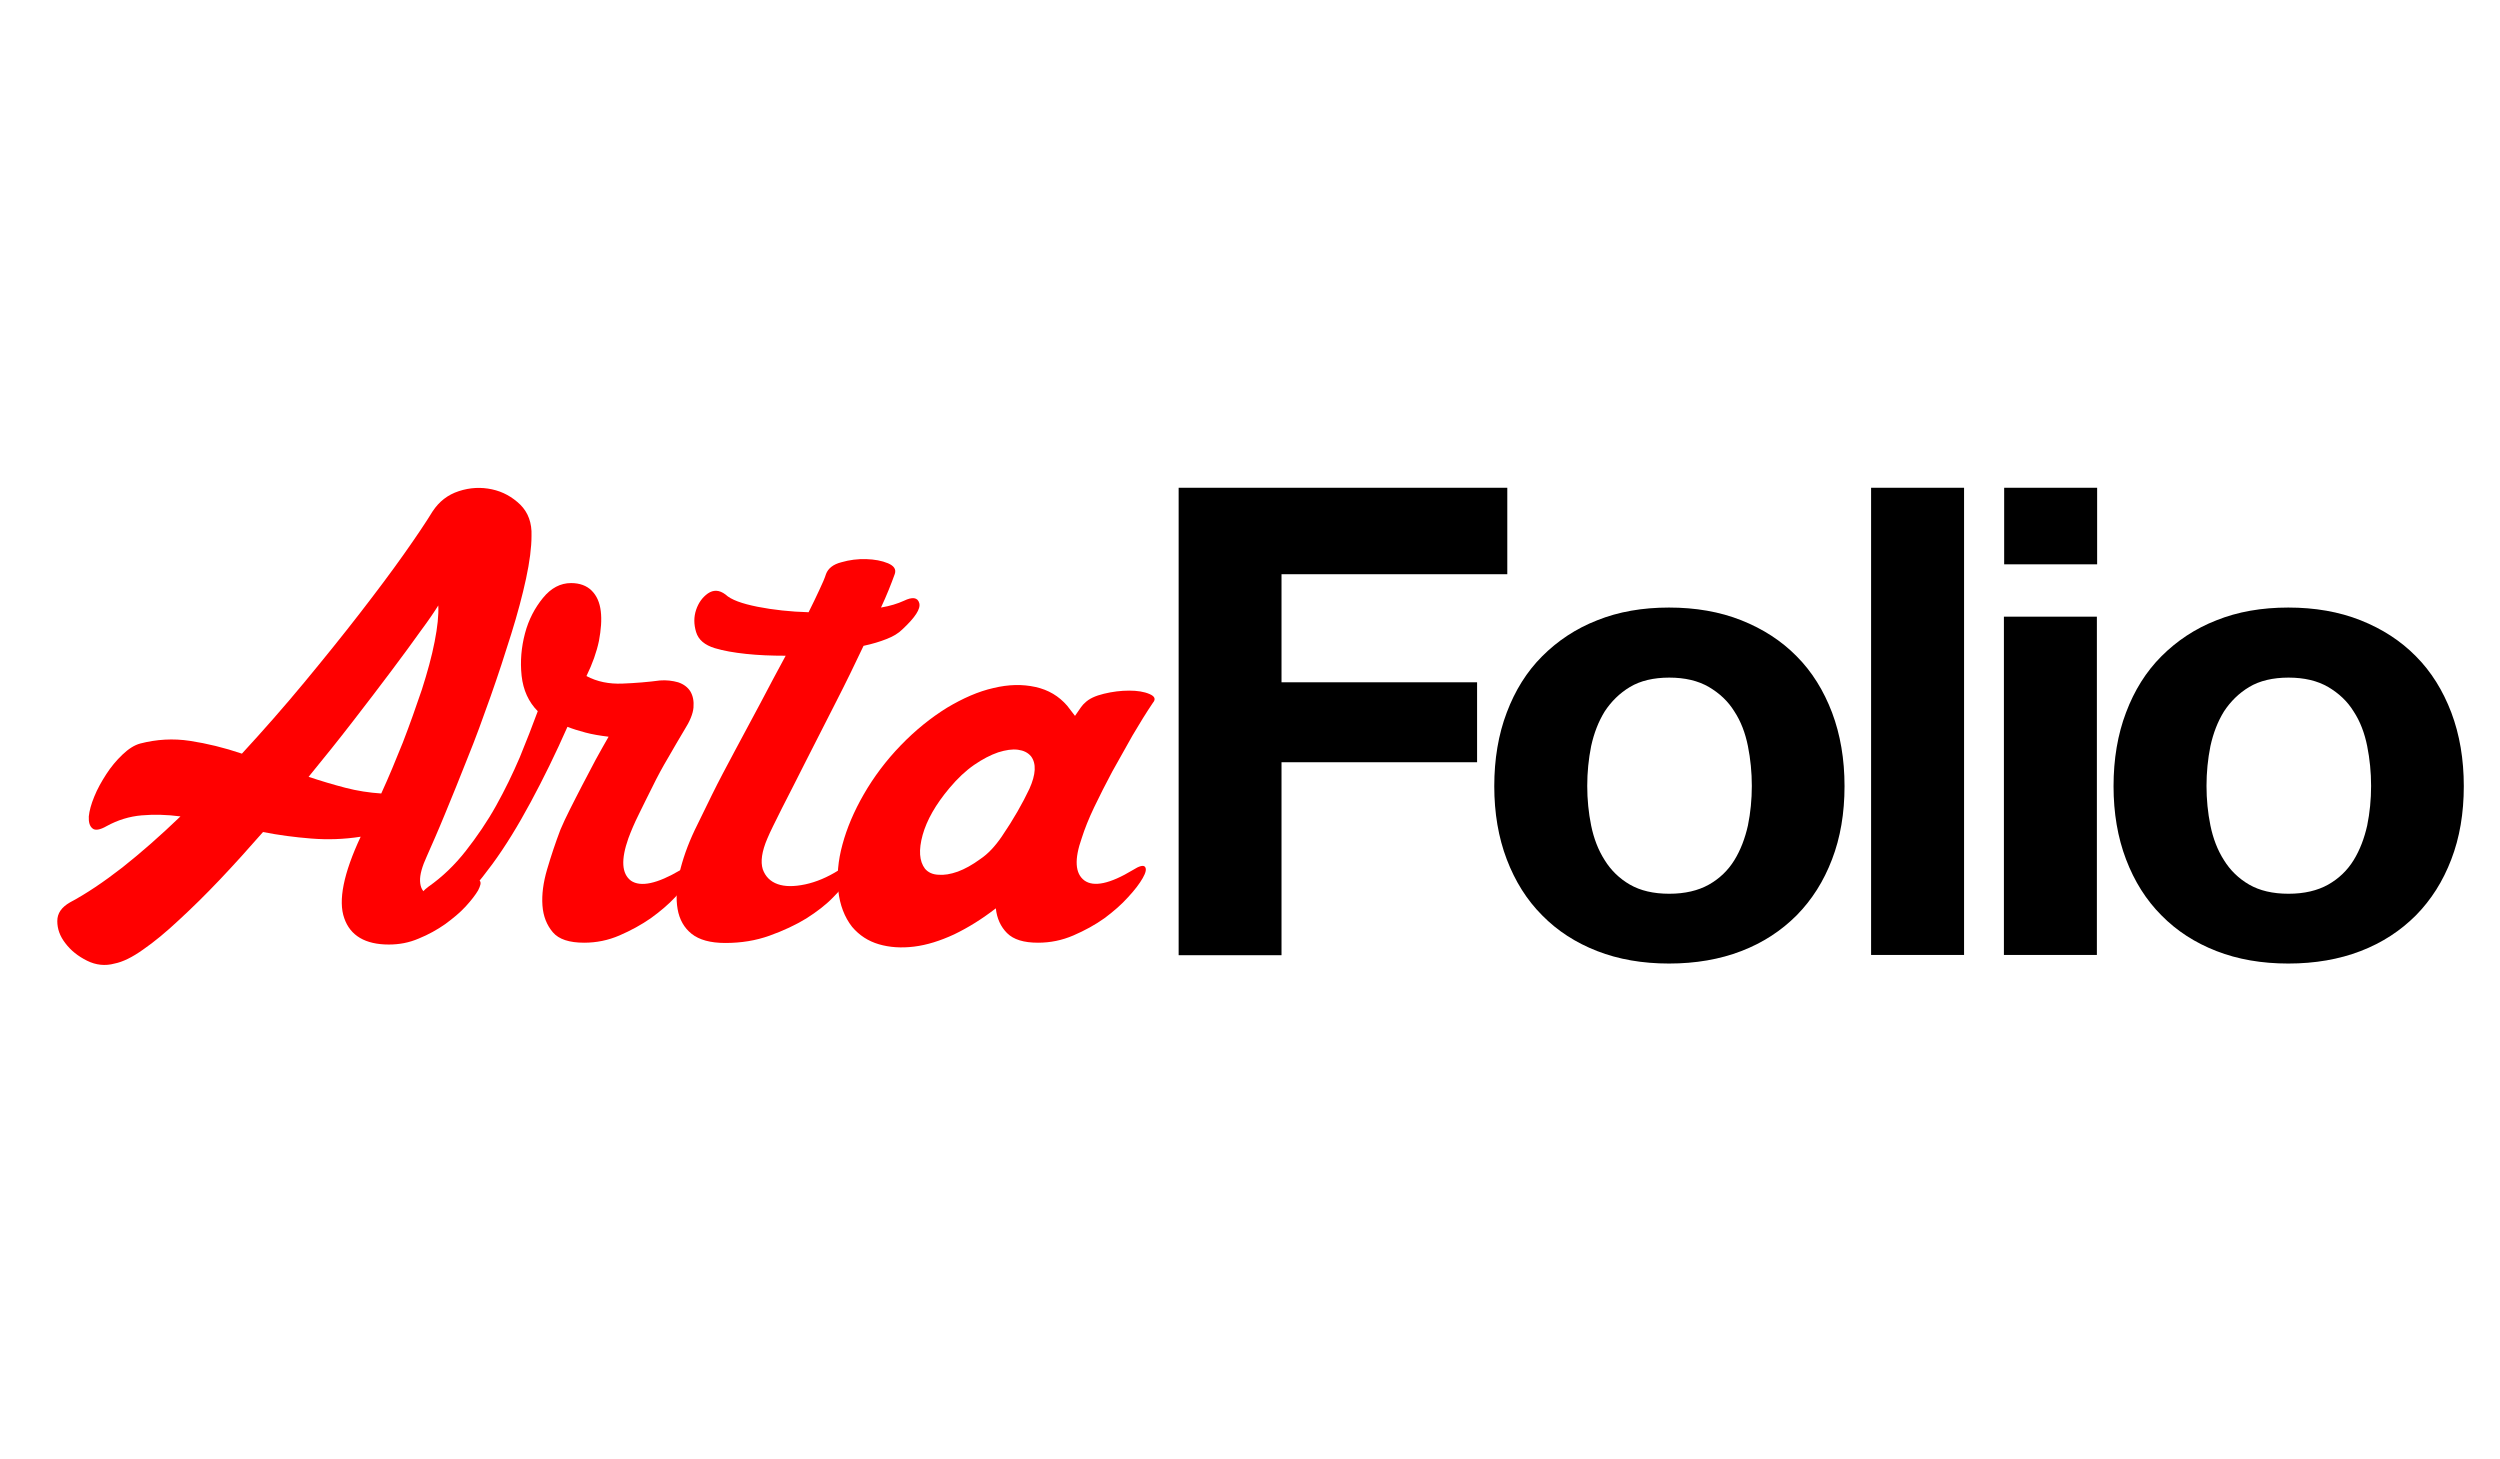
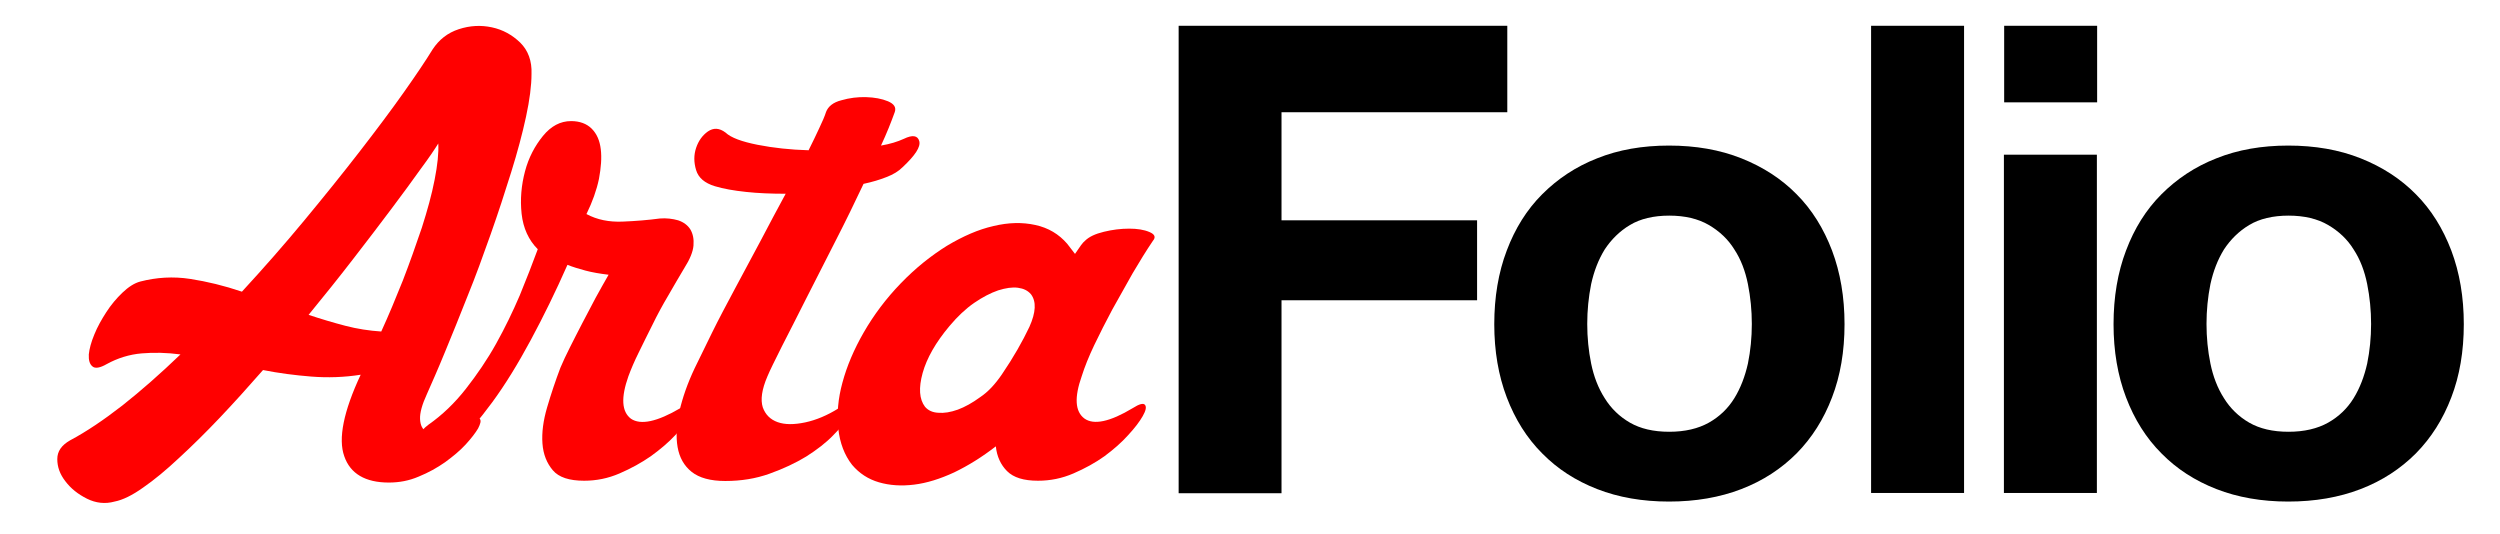
- <svg xmlns="http://www.w3.org/2000/svg" version="1.1" id="Layer_1" x="0px" y="0px" viewBox="0 0 960 560" enable-background="new 0 0 960 560" xml:space="preserve">
+ <svg xmlns="http://www.w3.org/2000/svg" version="1.1" id="Layer_1" x="0px" y="0px" viewBox="0 177.4 960 204.9" enable-background="new 0 177.4 960 204.9" xml:space="preserve">
  <g enable-background="new    ">
    <path fill="#FF0000" d="M180.4,339.3c2.1-1.3,3.5-1.6,3.9-1c0.5,0.7,0.2,1.8-0.7,3.6c-1,1.7-2.6,3.8-4.8,6.2   c-2.2,2.4-4.9,4.6-7.9,6.8c-3,2.1-6.4,4-10.1,5.5c-3.7,1.6-7.5,2.3-11.5,2.3c-9,0-14.8-3.4-17.1-10.1c-2.4-6.7-0.3-17.2,6.3-31.3   c-6.4,1-12.7,1.2-19,0.7c-6.3-0.5-12.4-1.3-18.5-2.5c-5.6,6.4-11.1,12.5-16.6,18.3c-5.5,5.8-10.7,10.9-15.7,15.5   c-4.9,4.6-9.5,8.4-13.7,11.3c-4.2,3-7.9,4.8-11,5.4c-3.6,1-7.2,0.6-10.6-1.1s-6.2-3.9-8.3-6.7c-2.1-2.7-3.1-5.5-3.1-8.5   c0-3,1.6-5.3,4.9-7.2c6.2-3.3,12.9-7.8,20.1-13.4c7.2-5.7,14.6-12.2,22.3-19.6c-5.3-0.7-10.2-0.8-14.9-0.4   c-4.7,0.4-9.2,1.8-13.4,4.1c-2.6,1.5-4.5,1.8-5.5,0.9c-1.1-0.9-1.5-2.4-1.4-4.6c0.2-2.1,0.9-4.7,2.1-7.6c1.2-3,2.8-5.8,4.6-8.6   c1.8-2.8,3.9-5.3,6.2-7.5c2.3-2.2,4.6-3.7,6.9-4.3c6.2-1.6,12.6-2,19.1-1c6.5,1,13.1,2.6,19.9,4.9c8.2-8.9,16.2-18,23.9-27.3   c7.7-9.3,14.8-18.1,21.3-26.5c6.5-8.4,12.2-16,17-22.8c4.8-6.8,8.5-12.3,11-16.4c2.5-3.8,5.8-6.4,10.1-7.8   c4.3-1.4,8.5-1.6,12.7-0.7c4.2,0.9,7.8,2.9,10.9,5.9c3,3,4.5,7,4.3,12c0,4.4-0.7,9.9-2.1,16.4c-1.4,6.5-3.3,13.6-5.7,21.3   c-2.4,7.7-5,15.7-7.9,23.9c-2.9,8.2-5.8,16.2-8.9,23.8c-3,7.6-5.9,14.8-8.6,21.3c-2.7,6.6-5.1,12-7,16.3c-1.8,3.9-2.7,7.1-2.6,9.5   c0.1,2.4,0.9,4,2.5,4.9c1.6,0.9,3.8,1,6.7,0.4C173.3,343.1,176.6,341.6,180.4,339.3z M168.3,232.5c-1.3,2.1-3.5,5.4-6.7,9.7   c-3.1,4.4-6.9,9.5-11.3,15.4c-4.4,5.9-9.4,12.4-14.8,19.4c-5.4,7-11.1,14.1-17,21.3c4.8,1.6,9.5,3,14.1,4.2   c4.6,1.2,9.2,1.9,13.8,2.2c2.8-6.1,5.5-12.6,8.3-19.6c2.7-7,5.1-13.8,7.3-20.3c2.1-6.6,3.8-12.7,4.9-18.4   C168,240.8,168.5,236.1,168.3,232.5z" />
  </g>
  <g enable-background="new    ">
    <path fill="#FF0000" d="M261.3,334.1c2.5-1.6,4.1-2,4.5-1.2c0.5,0.8,0.2,2.2-0.9,4.3c-1.1,2.1-2.9,4.5-5.6,7.3   c-2.6,2.8-5.8,5.5-9.4,8.1c-3.6,2.5-7.6,4.7-12,6.6c-4.4,1.9-8.9,2.8-13.6,2.8c-5.7,0-9.7-1.3-12-4s-3.7-6.1-4-10.3   c-0.3-4.2,0.3-8.8,1.8-13.9c1.5-5.1,3.2-10.2,5.1-15.2c1-2.3,2.2-5,3.7-7.9s3-6,4.7-9.2c1.7-3.2,3.4-6.4,5.1-9.7   c1.8-3.2,3.4-6.2,5-8.9c-3.3-0.4-6.3-0.9-8.9-1.6c-2.6-0.7-4.9-1.4-6.9-2.2c-4.5,10.2-9.2,19.8-14.1,28.9   c-4.9,9.1-9.8,17.1-14.8,23.9c-5,6.8-9.8,12.4-14.5,16.6c-4.7,4.2-8.9,6.5-12.6,6.9c-1.8,0.2-2.9-0.2-3.5-1.3   c-0.6-1.1-0.7-2.4-0.3-4.1c0.4-1.7,1.2-3.4,2.3-5.1c1.2-1.8,2.5-3.2,4.1-4.4c5.3-3.7,10.1-8.3,14.4-13.8   c4.3-5.5,8.2-11.2,11.6-17.3c3.4-6.1,6.4-12.3,9.1-18.6c2.6-6.3,4.9-12.3,6.9-17.7c-3.5-3.5-5.6-8.1-6.2-13.6   c-0.6-5.6-0.1-11,1.3-16.3s3.8-9.8,6.9-13.6c3.1-3.8,6.7-5.7,10.8-5.7c3.3,0,6,1,7.9,2.9c2,2,3.1,4.6,3.5,7.9   c0.4,3.3,0.1,7.1-0.7,11.4c-0.9,4.3-2.5,8.8-4.8,13.5c4.1,2.2,8.7,3.1,13.8,2.9c5.1-0.2,9.9-0.6,14.4-1.2c2.5-0.2,4.9,0.1,7,0.7   c2.1,0.7,3.7,1.9,4.7,3.5c1,1.7,1.4,3.7,1.2,6.2c-0.2,2.4-1.4,5.3-3.5,8.6c-2,3.3-4,6.8-6.2,10.6c-2.2,3.7-4.2,7.4-6,11.1   c-1.9,3.7-3.6,7.3-5.3,10.7c-1.7,3.4-3,6.5-4,9.2c-2.9,8.2-2.6,13.6,1,16.3C246,340.7,252.3,339.4,261.3,334.1z" />
    <path fill="#FF0000" d="M278.6,228.3c2.1,2,6.3,3.5,12.3,4.7c6.1,1.2,12.6,1.9,19.6,2.1c1.6-3.1,2.9-6,4.1-8.5   c1.2-2.5,2.1-4.6,2.6-6.2c0.8-2.1,2.7-3.7,5.9-4.5c3.1-0.9,6.3-1.3,9.5-1.2c3.2,0.1,6,0.6,8.4,1.6c2.3,1,3.2,2.3,2.6,4.1   c-1.4,3.9-3.1,8.2-5.3,12.9c3.5-0.6,6.4-1.5,8.8-2.6c3.3-1.6,5.3-1.3,5.9,0.9c0.6,2.2-1.6,5.5-6.4,10c-1.6,1.6-3.6,2.8-6.2,3.8   c-2.5,1-5.5,1.9-8.8,2.6c-3.3,7-6.9,14.4-10.8,22c-3.9,7.6-7.6,14.9-11.1,21.8c-3.5,6.9-6.6,13.1-9.4,18.5   c-2.7,5.4-4.6,9.2-5.6,11.6c-2.2,5.1-2.7,9-1.8,11.9c1,2.8,2.9,4.7,5.7,5.7c2.8,1,6.3,1,10.6,0.1c4.2-0.9,8.5-2.7,12.8-5.4   c2.5-1.6,4.1-2,4.7-1.2c0.6,0.8,0.3,2.2-0.9,4.3c-1.2,2.1-3.1,4.5-5.9,7.3c-2.7,2.8-6.2,5.5-10.3,8.1c-4.1,2.5-8.8,4.7-14.1,6.6   c-5.3,1.9-10.9,2.8-17,2.8c-5.7,0-10-1.2-12.9-3.5c-2.9-2.3-4.7-5.5-5.4-9.5c-0.7-4-0.4-8.6,0.7-13.8c1.2-5.2,3.1-10.7,5.9-16.6   c1.8-3.7,4-8.2,6.6-13.5c2.6-5.3,5.6-10.9,8.8-16.9c3.2-6,6.5-12.1,9.8-18.3c3.3-6.3,6.5-12.3,9.7-18.2c-5.5,0-10.6-0.2-15.2-0.7   c-4.7-0.5-8.7-1.2-12-2.2c-3.9-1.2-6.3-3.2-7.2-6.2s-0.9-5.8,0-8.5c0.9-2.7,2.4-4.8,4.5-6.3C274,226.4,276.2,226.5,278.6,228.3z" />
    <path fill="#FF0000" d="M412.8,274.9c1.8-2.7,3-4.4,3.8-5c1.6-1.6,4-2.7,7.3-3.5c3.3-0.8,6.5-1.2,9.7-1.2c3.1,0,5.7,0.4,7.8,1.3   c2.1,0.9,2.5,2,1.3,3.4c-2.5,3.7-5.1,7.9-7.8,12.5c-2.6,4.6-5.2,9.2-7.8,13.9c-2.5,4.7-4.8,9.2-6.9,13.6s-3.7,8.4-4.8,11.9   c-2.9,8.2-2.6,13.6,1,16.3c3.6,2.6,9.8,1.3,18.6-4c2.5-1.6,4.1-2,4.7-1.2c0.6,0.8,0.3,2.2-0.9,4.3c-1.2,2.1-3,4.5-5.6,7.3   c-2.5,2.8-5.6,5.5-9.1,8.1c-3.5,2.5-7.5,4.7-11.9,6.6c-4.4,1.9-8.9,2.8-13.6,2.8c-5.5,0-9.4-1.2-11.9-3.7c-2.4-2.4-3.9-5.6-4.3-9.5   c-5.3,4.1-10.6,7.4-16,10c-5.4,2.5-10.5,4.1-15.4,4.7c-4.9,0.6-9.4,0.3-13.5-0.9c-4.1-1.2-7.5-3.4-10.3-6.7   c-2.9-3.7-4.7-8.4-5.3-13.9c-0.6-5.6-0.1-11.5,1.6-17.7c1.7-6.3,4.4-12.7,8.2-19.3c3.8-6.6,8.5-12.9,14.2-18.8   c5.7-5.9,11.6-10.6,17.7-14.4c6.2-3.7,12.1-6.3,17.9-7.6c5.8-1.4,11.1-1.5,16.1-0.4c5,1.1,9,3.5,12.2,7.2L412.8,274.9z    M384.7,321.2c4.5-6.6,8-12.8,10.6-18.3c2.5-5.6,2.7-9.7,0.6-12.5c-1.2-1.4-2.8-2.2-5-2.5c-2.2-0.3-4.7,0.1-7.6,1   c-2.9,1-6,2.6-9.2,4.8c-3.2,2.2-6.4,5.2-9.5,8.9c-5.3,6.3-8.7,12.3-10.3,18c-1.6,5.8-1.3,10.1,0.9,13c1.2,1.4,2.9,2.2,5.1,2.3   c2.2,0.2,4.7-0.2,7.5-1.2c2.7-1,5.6-2.6,8.6-4.8C379.4,327.9,382.1,325,384.7,321.2z" />
  </g>
  <g enable-background="new    ">
    <path d="M578.8,187.3v33.2h-86.7v41.5h75.1v30.7h-75.1v74.1h-39.5V187.3H578.8z" />
  </g>
  <g enable-background="new    ">
    <path d="M578.6,273.6c3.2-8.5,7.7-15.7,13.6-21.6c5.9-5.9,12.9-10.6,21.1-13.8c8.2-3.3,17.4-4.9,27.6-4.9c10.2,0,19.5,1.6,27.8,4.9   c8.3,3.3,15.4,7.9,21.2,13.8c5.9,5.9,10.4,13.2,13.6,21.6c3.2,8.5,4.8,17.9,4.8,28.3c0,10.4-1.6,19.8-4.8,28.1   c-3.2,8.4-7.7,15.5-13.6,21.5c-5.9,5.9-12.9,10.5-21.2,13.7c-8.3,3.2-17.6,4.8-27.8,4.8c-10.2,0-19.4-1.6-27.6-4.8   c-8.2-3.2-15.2-7.7-21.1-13.7c-5.9-5.9-10.4-13.1-13.6-21.5c-3.2-8.4-4.8-17.8-4.8-28.1C573.8,291.5,575.4,282,578.6,273.6z    M611,317c1,4.9,2.7,9.4,5.2,13.3c2.4,3.9,5.7,7.1,9.7,9.4c4,2.3,9,3.5,15.1,3.5c6,0,11.1-1.2,15.2-3.5c4.1-2.3,7.4-5.5,9.8-9.4   c2.4-3.9,4.1-8.4,5.2-13.3c1-4.9,1.5-10,1.5-15.2c0-5.2-0.5-10.3-1.5-15.3c-1-5-2.7-9.5-5.2-13.3c-2.4-3.9-5.7-7-9.8-9.4   c-4.1-2.4-9.2-3.6-15.2-3.6c-6,0-11.1,1.2-15.1,3.6c-4,2.4-7.2,5.6-9.7,9.4c-2.4,3.9-4.1,8.3-5.2,13.3c-1,5-1.5,10.1-1.5,15.3   C609.5,307,610,312.1,611,317z" />
    <path d="M754.2,187.3v179.4h-35.7V187.3H754.2z" />
    <path d="M769.6,216.7v-29.4h35.7v29.4H769.6z M805.2,236.8v129.9h-35.7V236.8H805.2z" />
  </g>
  <g enable-background="new    ">
    <path d="M816.4,273.6c3.2-8.5,7.7-15.7,13.6-21.6c5.9-5.9,12.9-10.6,21.1-13.8c8.2-3.3,17.4-4.9,27.6-4.9c10.2,0,19.5,1.6,27.8,4.9   c8.3,3.3,15.4,7.9,21.2,13.8c5.9,5.9,10.4,13.2,13.6,21.6c3.2,8.5,4.8,17.9,4.8,28.3c0,10.4-1.6,19.8-4.8,28.1   c-3.2,8.4-7.7,15.5-13.6,21.5c-5.9,5.9-12.9,10.5-21.2,13.7c-8.3,3.2-17.6,4.8-27.8,4.8c-10.2,0-19.4-1.6-27.6-4.8   c-8.2-3.2-15.2-7.7-21.1-13.7c-5.9-5.9-10.4-13.1-13.6-21.5c-3.2-8.4-4.8-17.8-4.8-28.1C811.6,291.5,813.2,282,816.4,273.6z    M848.8,317c1,4.9,2.7,9.4,5.2,13.3c2.4,3.9,5.7,7.1,9.7,9.4c4,2.3,9,3.5,15.1,3.5c6,0,11.1-1.2,15.2-3.5c4.1-2.3,7.4-5.5,9.8-9.4   c2.4-3.9,4.1-8.4,5.2-13.3c1-4.9,1.5-10,1.5-15.2c0-5.2-0.5-10.3-1.5-15.3c-1-5-2.7-9.5-5.2-13.3c-2.4-3.9-5.7-7-9.8-9.4   c-4.1-2.4-9.2-3.6-15.2-3.6c-6,0-11.1,1.2-15.1,3.6c-4,2.4-7.2,5.6-9.7,9.4c-2.4,3.9-4.1,8.3-5.2,13.3c-1,5-1.5,10.1-1.5,15.3   C847.3,307,847.8,312.1,848.8,317z" />
  </g>
</svg>
